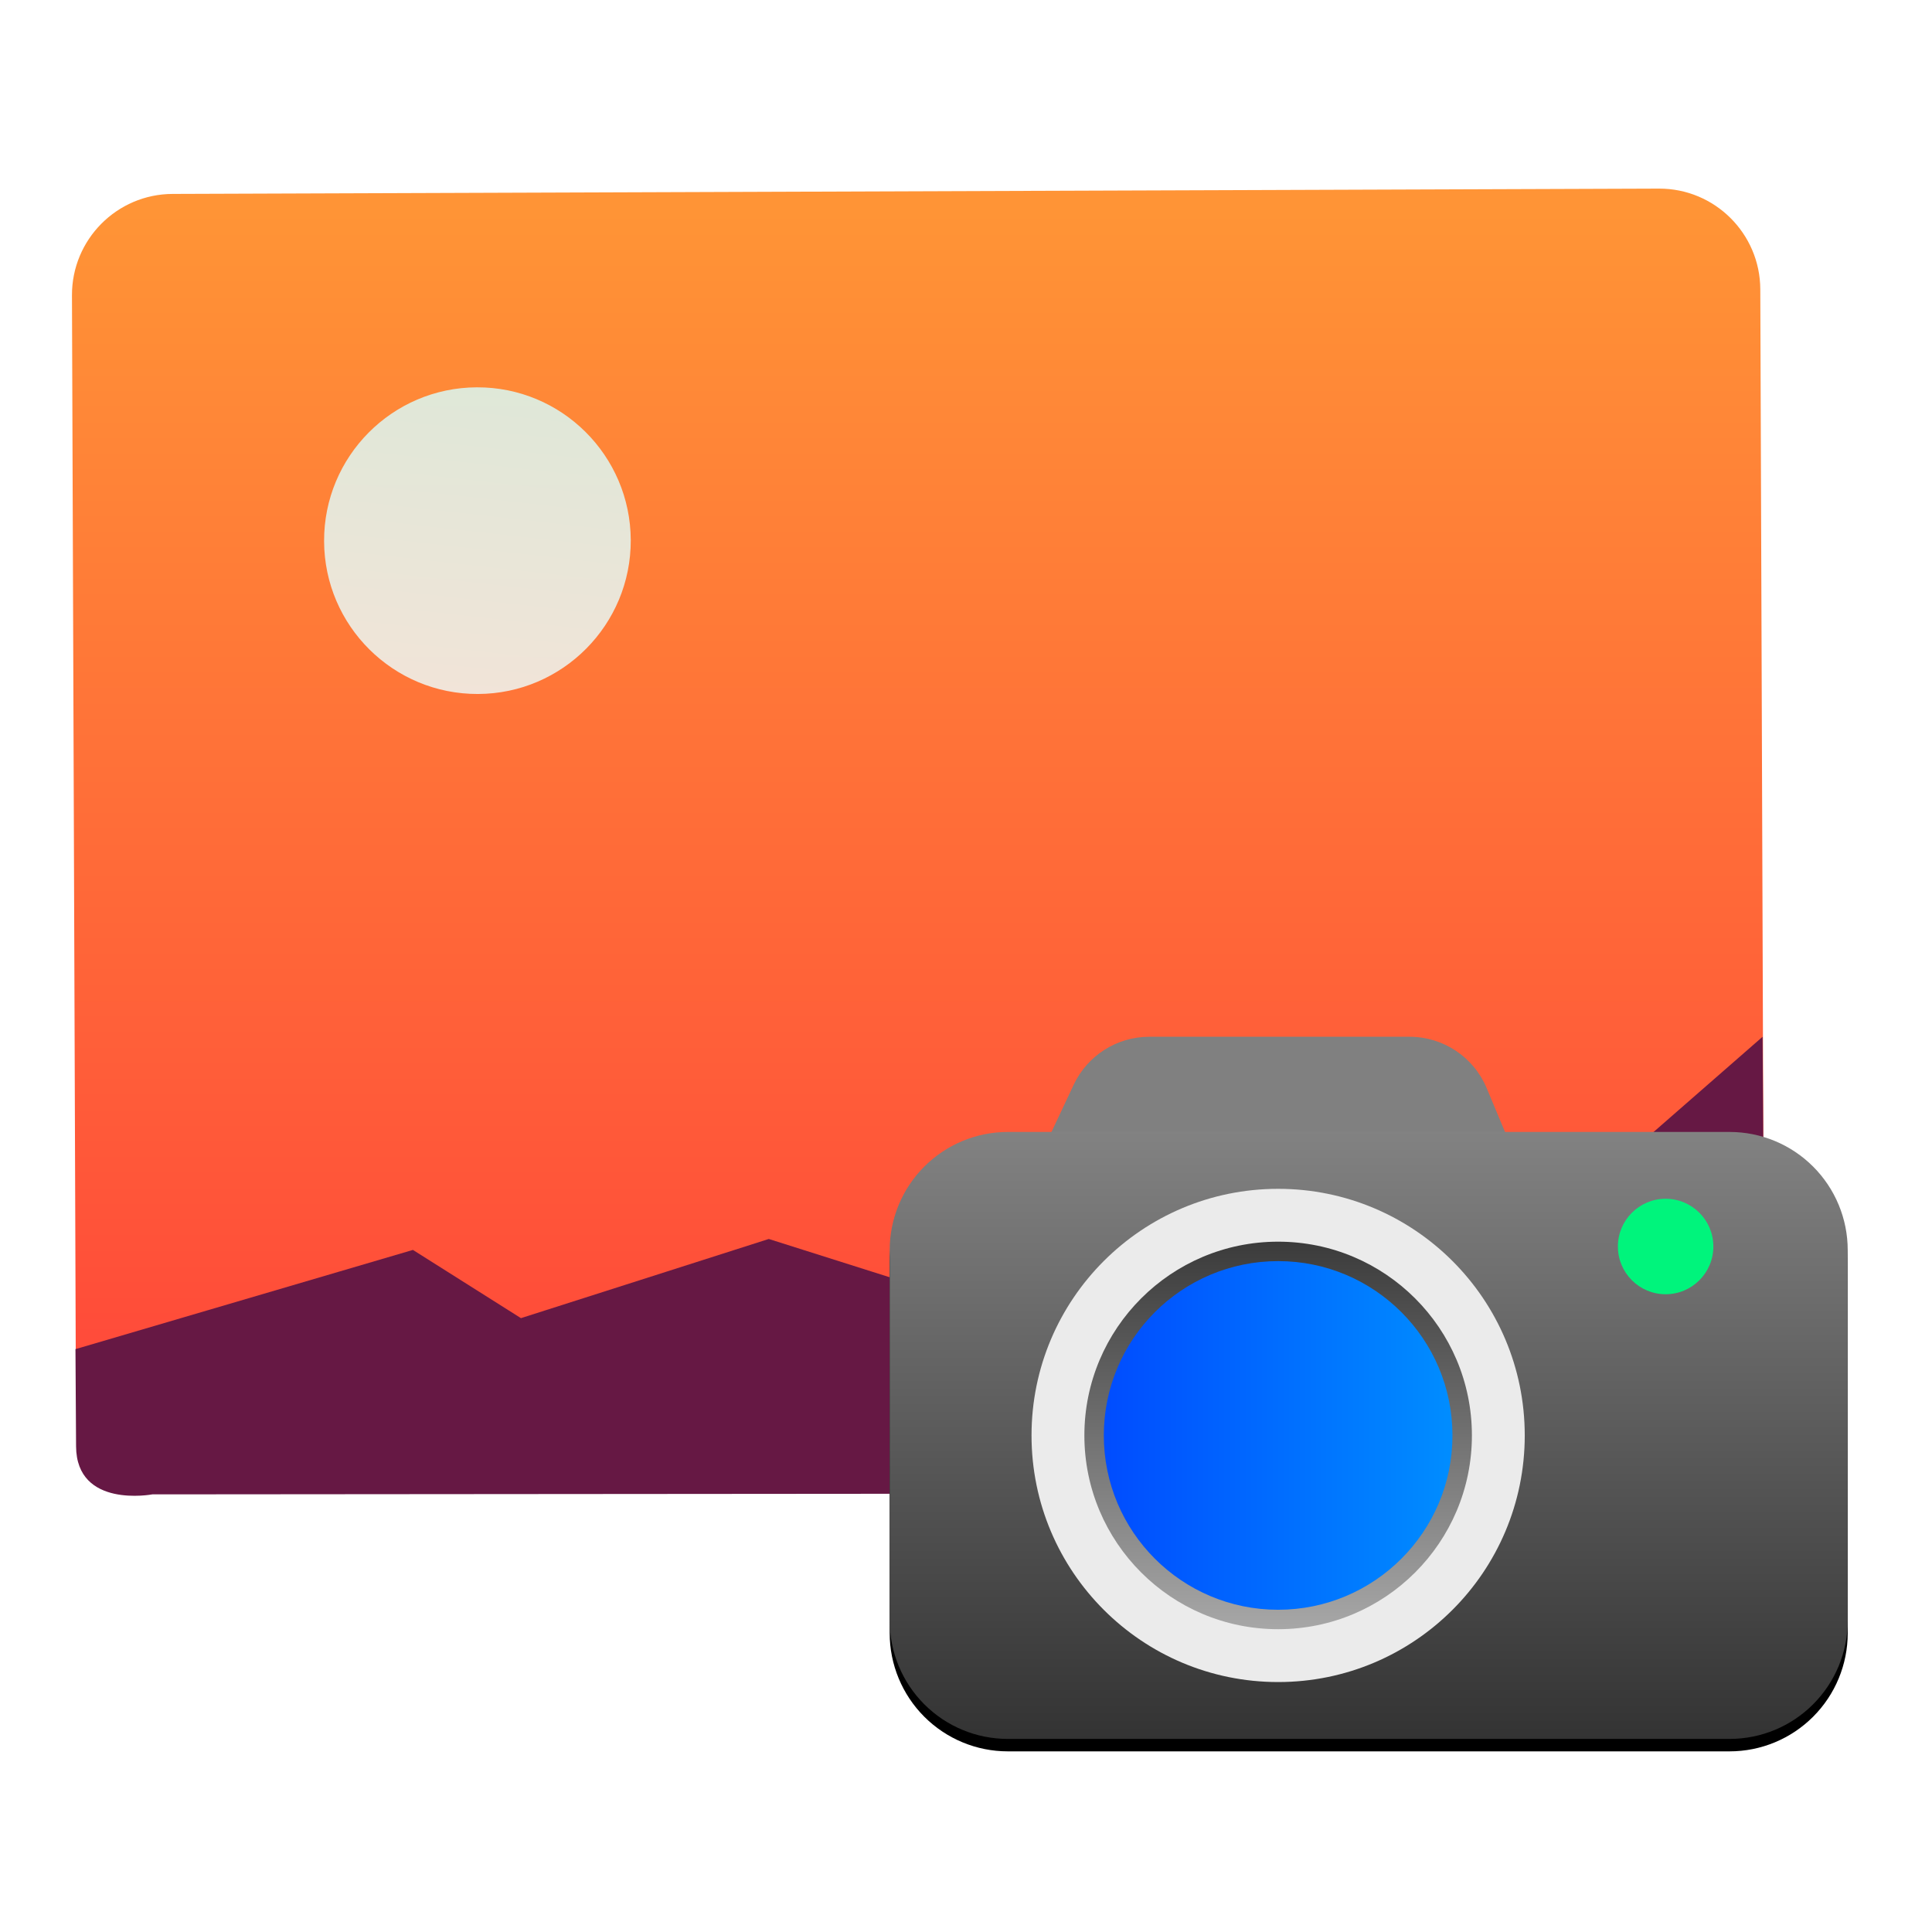
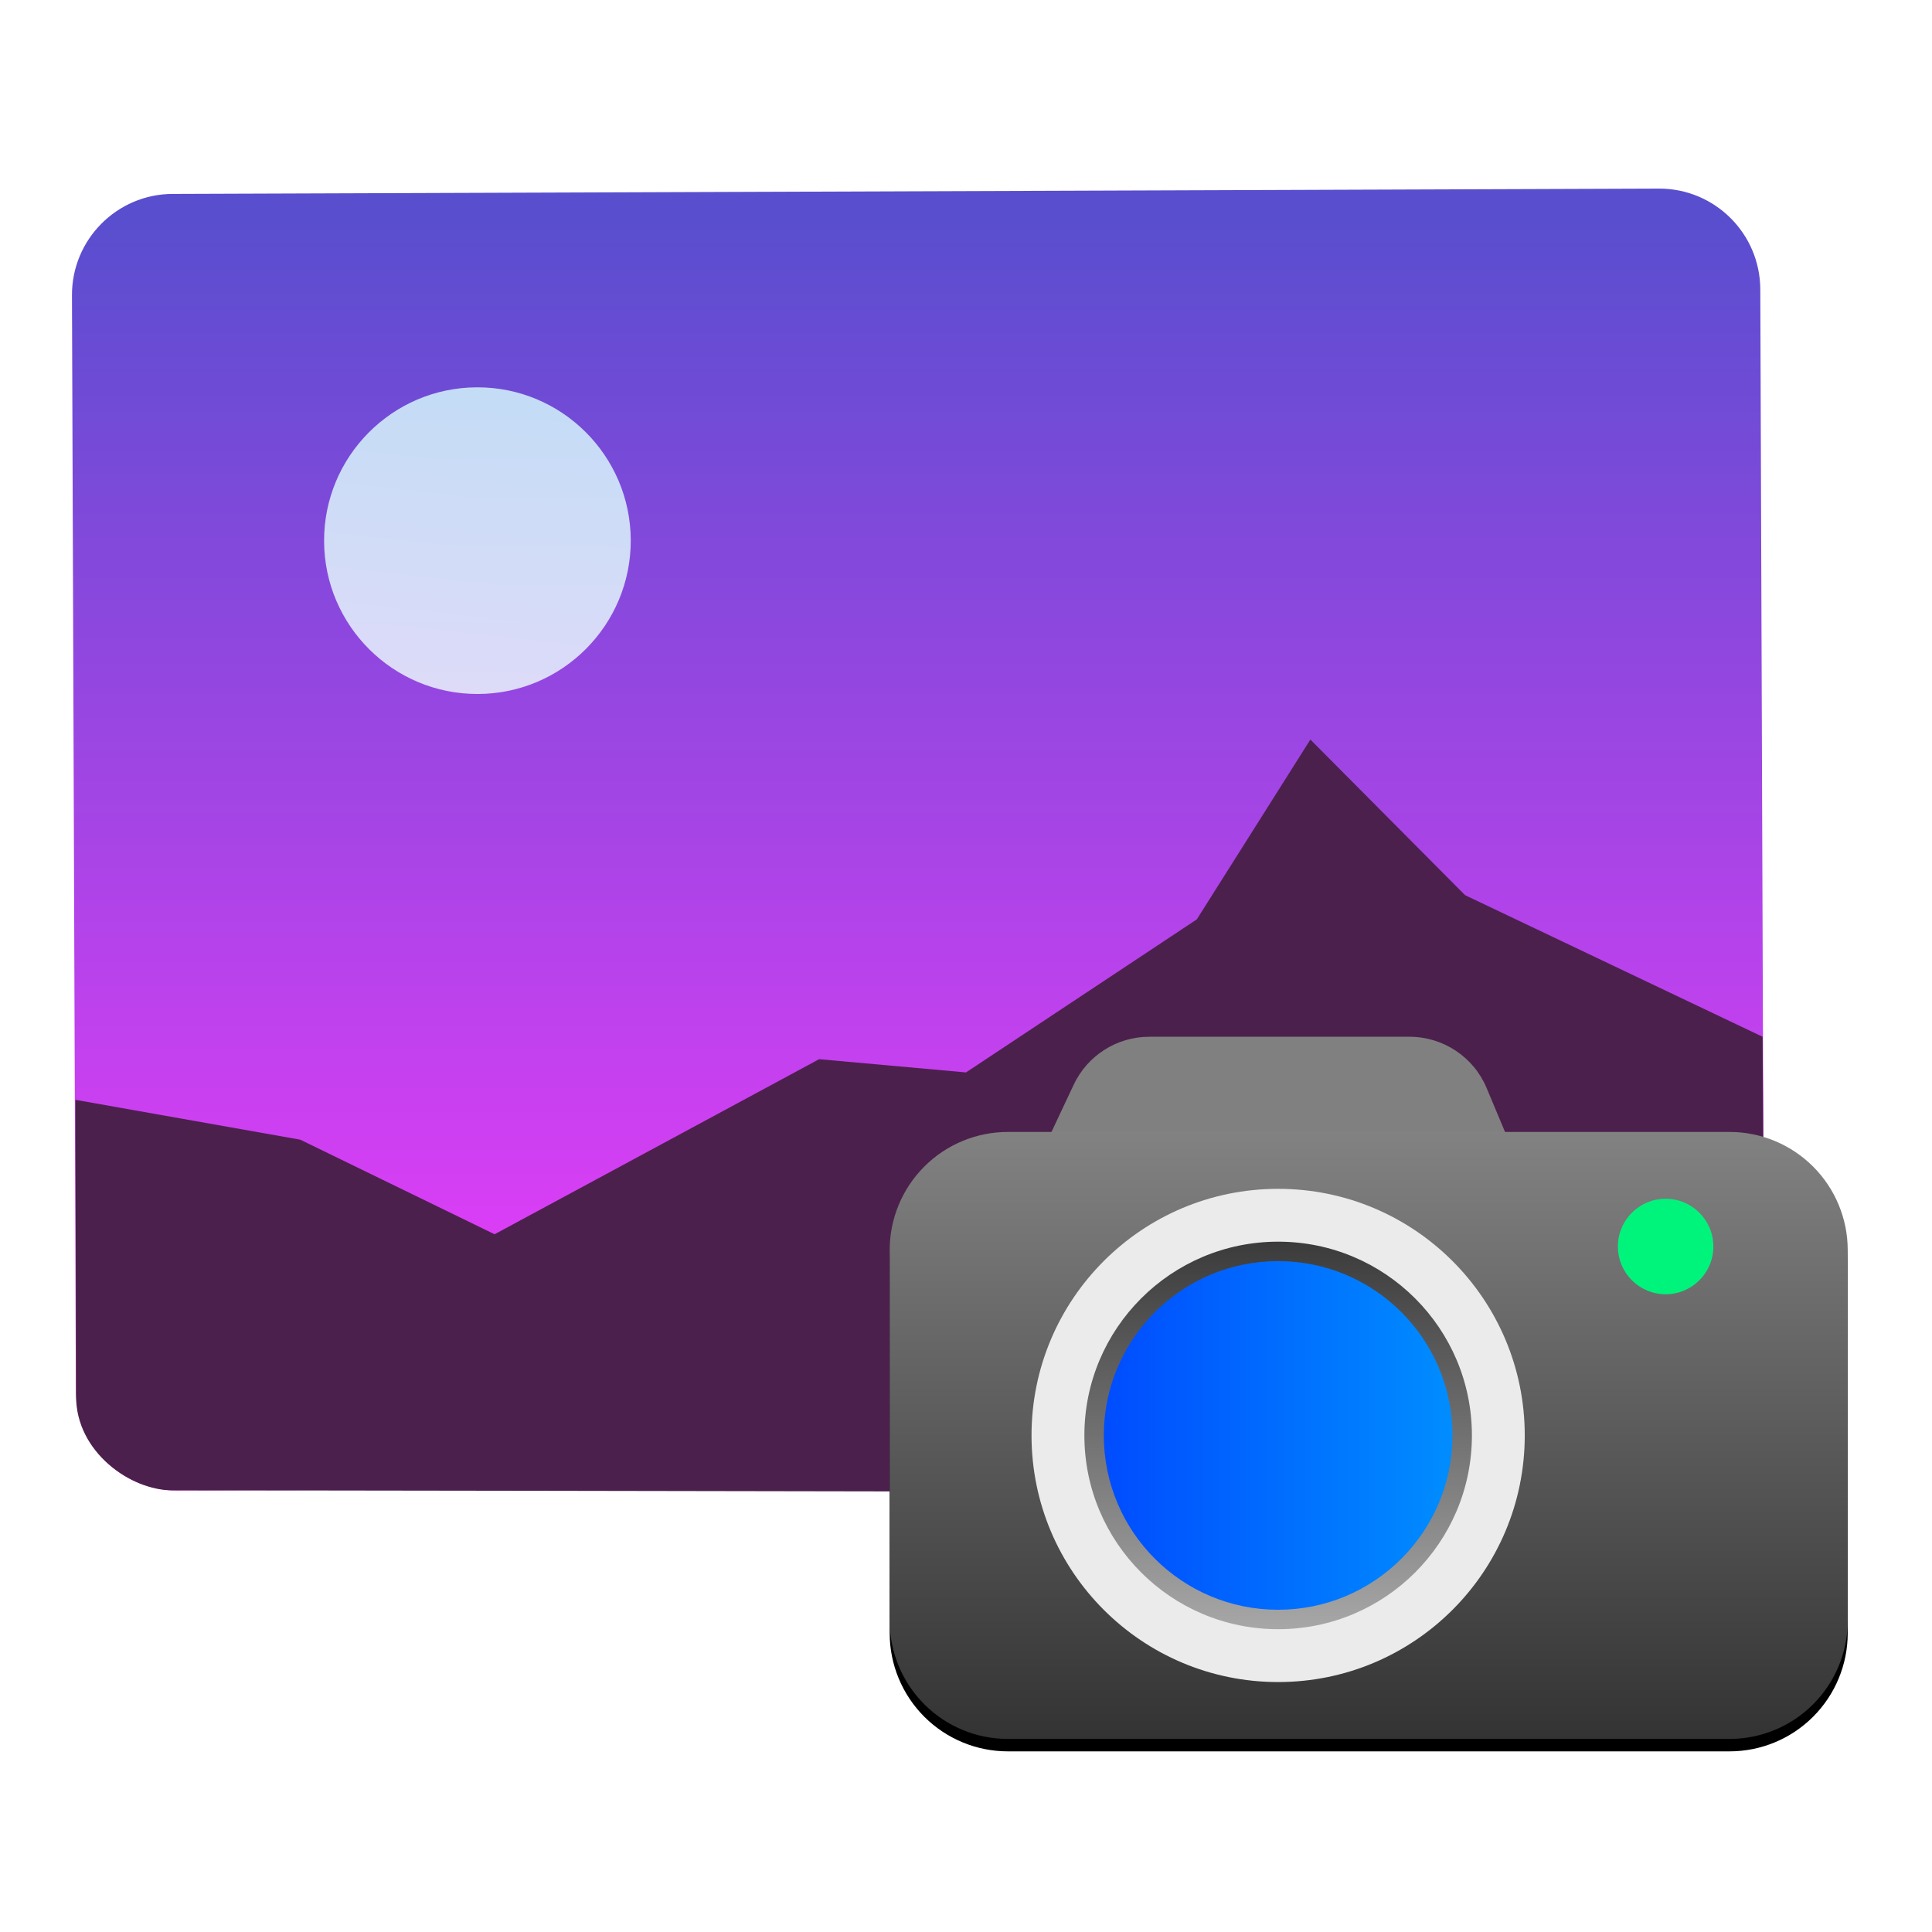
<svg xmlns="http://www.w3.org/2000/svg" style="clip-rule:evenodd;fill-rule:evenodd;stroke-linejoin:round;stroke-miterlimit:2" version="1.1" viewBox="0 0 48 48">
  <path d="m43.734 7.187c-5e-3 -1.385-1.133-2.506-2.518-2.501l-36.927 0.132c-1.385 4e-3 -2.505 1.133-2.501 2.518l0.097 27.194c5e-3 1.385 1.133 2.505 2.518 2.5l36.927-0.131c1.385-5e-3 2.506-1.133 2.501-2.518l-0.097-27.194z" style="fill:url(#_Linear1)" />
-   <path d="m1.875 33.519l8.384-2.465 2.684 1.695 6.157-1.967 6.114 1.936 4.401 0.903 3.358-1.073 4.141-0.958 6.677-5.832 0.072 11.337-40.078 0.032s-1.885 0.358-1.895-1.192l-0.015-2.416z" style="fill:#661844" />
+   <path d="m1.875 27.325l5.585 0.99 4.828 2.35 8.063-4.35 3.649 0.329 5.734-3.802 2.822-4.468 3.843 3.866 7.392 3.518 0.072 11.337s-32.6-0.067-39.571-0.067c-1.044 0-2.408-0.949-2.402-2.347l-0.015-7.356z" style="fill:#4c204c" />
  <path d="m11.848 9.623c2.102-8e-3 3.815 1.693 3.823 3.796 7e-3 2.102-1.694 3.816-3.796 3.823-2.103 7e-3 -3.816-1.693-3.823-3.796-8e-3 -2.103 1.693-3.816 3.796-3.823z" style="fill:url(#_Linear2)" />
  <path d="m36.935 27.032c-0.323-0.771-1.078-1.274-1.915-1.274h-6.467c-0.804 0-1.536 0.465-1.878 1.193-0.558 1.186-1.332 2.832-1.332 2.832h12.744s-0.659-1.572-1.152-2.751z" style="fill:#808080" />
  <path d="m45.906 31.367c0-0.779-0.31-1.525-0.86-2.075-0.55-0.551-1.296-0.86-2.075-0.86h-17.932c-0.779 0-1.525 0.309-2.075 0.86-0.55 0.55-0.86 1.296-0.86 2.075v9.21c0 0.778 0.31 1.525 0.86 2.075s1.296 0.86 2.075 0.86h17.932c0.779 0 1.525-0.31 2.075-0.86s0.86-1.297 0.86-2.075v-9.21z" />
  <path d="m45.906 31.058c0-0.778-0.31-1.525-0.86-2.075s-1.296-0.86-2.075-0.86h-17.932c-0.779 0-1.525 0.31-2.075 0.86s-0.86 1.297-0.86 2.075v9.21c0 0.778 0.31 1.525 0.86 2.075 0.55 0.551 1.296 0.86 2.075 0.86h17.932c0.779 0 1.525-0.309 2.075-0.86 0.55-0.55 0.86-1.297 0.86-2.075v-9.21z" style="fill:url(#_Linear3)" />
  <circle cx="41.382" cy="30.969" r="1.186" style="fill:#00f47c" />
  <circle cx="31.755" cy="35.663" r="6.127" style="fill:#ebebeb" />
  <circle cx="31.755" cy="35.663" r="4.814" style="fill:url(#_Linear4)" />
  <circle cx="31.755" cy="35.663" r="4.331" style="fill:url(#_Linear5)" />
  <defs>
-     <linearGradient id="_Linear1" x2="1" gradientTransform="matrix(-.223452 -31.2749 31.2749 -.223452 170.122 35.5639)" gradientUnits="userSpaceOnUse">
-       <stop style="stop-color:#ff433a" offset="0" />
-       <stop style="stop-color:#ff9436" offset="1" />
+     <linearGradient id="_Linear1" x2="1" gradientTransform="matrix(-.223452 -31.2749 31.2749 -.223452 316.676 34.5168)" gradientUnits="userSpaceOnUse">
+       <stop style="stop-color:#f93aff" offset="0" />
+       <stop style="stop-color:#584ece" offset="1" />
    </linearGradient>
-     <linearGradient id="_Linear2" x2="1" gradientTransform="matrix(.888501 -8.11601 8.11601 .888501 89.4569 25.6291)" gradientUnits="userSpaceOnUse">
+     <linearGradient id="_Linear2" x2="1" gradientTransform="matrix(.888501 -8.11601 8.11601 .888501 167.557 34.1791)" gradientUnits="userSpaceOnUse">
      <stop style="stop-color:#eefefe;stop-opacity:.81" offset="0" />
      <stop style="stop-color:#d6fefe;stop-opacity:.81" offset="1" />
    </linearGradient>
-     <linearGradient id="_Linear3" x2="1" gradientTransform="matrix(.0295672 -15.0792 15.0792 .0295672 209.911 43.5483)" gradientUnits="userSpaceOnUse">
+     <linearGradient id="_Linear3" x2="1" gradientTransform="matrix(.0295672 -15.0792 15.0792 .0295672 633.983 44.3798)" gradientUnits="userSpaceOnUse">
      <stop style="stop-color:#333" offset="0" />
      <stop style="stop-color:#828282" offset="1" />
    </linearGradient>
-     <linearGradient id="_Linear4" x2="1" gradientTransform="matrix(1.26234e-7 -9.62842 9.62842 1.26234e-7 194.995 40.4772)" gradientUnits="userSpaceOnUse">
+     <linearGradient id="_Linear4" x2="1" gradientTransform="matrix(1.26234e-7 -9.62842 9.62842 1.26234e-7 492.022 40.4772)" gradientUnits="userSpaceOnUse">
      <stop style="stop-color:#a7a7a7" offset="0" />
      <stop style="stop-color:#3b3b3b" offset="1" />
    </linearGradient>
-     <linearGradient id="_Linear5" x2="1" gradientTransform="matrix(8.66266,0,0,8.66266,27.4234,190.612)" gradientUnits="userSpaceOnUse">
+     <linearGradient id="_Linear5" x2="1" gradientTransform="matrix(8.66266,0,0,8.66266,27.4234,462.03)" gradientUnits="userSpaceOnUse">
      <stop style="stop-color:#004cff" offset="0" />
      <stop style="stop-color:#008dff" offset="1" />
    </linearGradient>
  </defs>
</svg>
